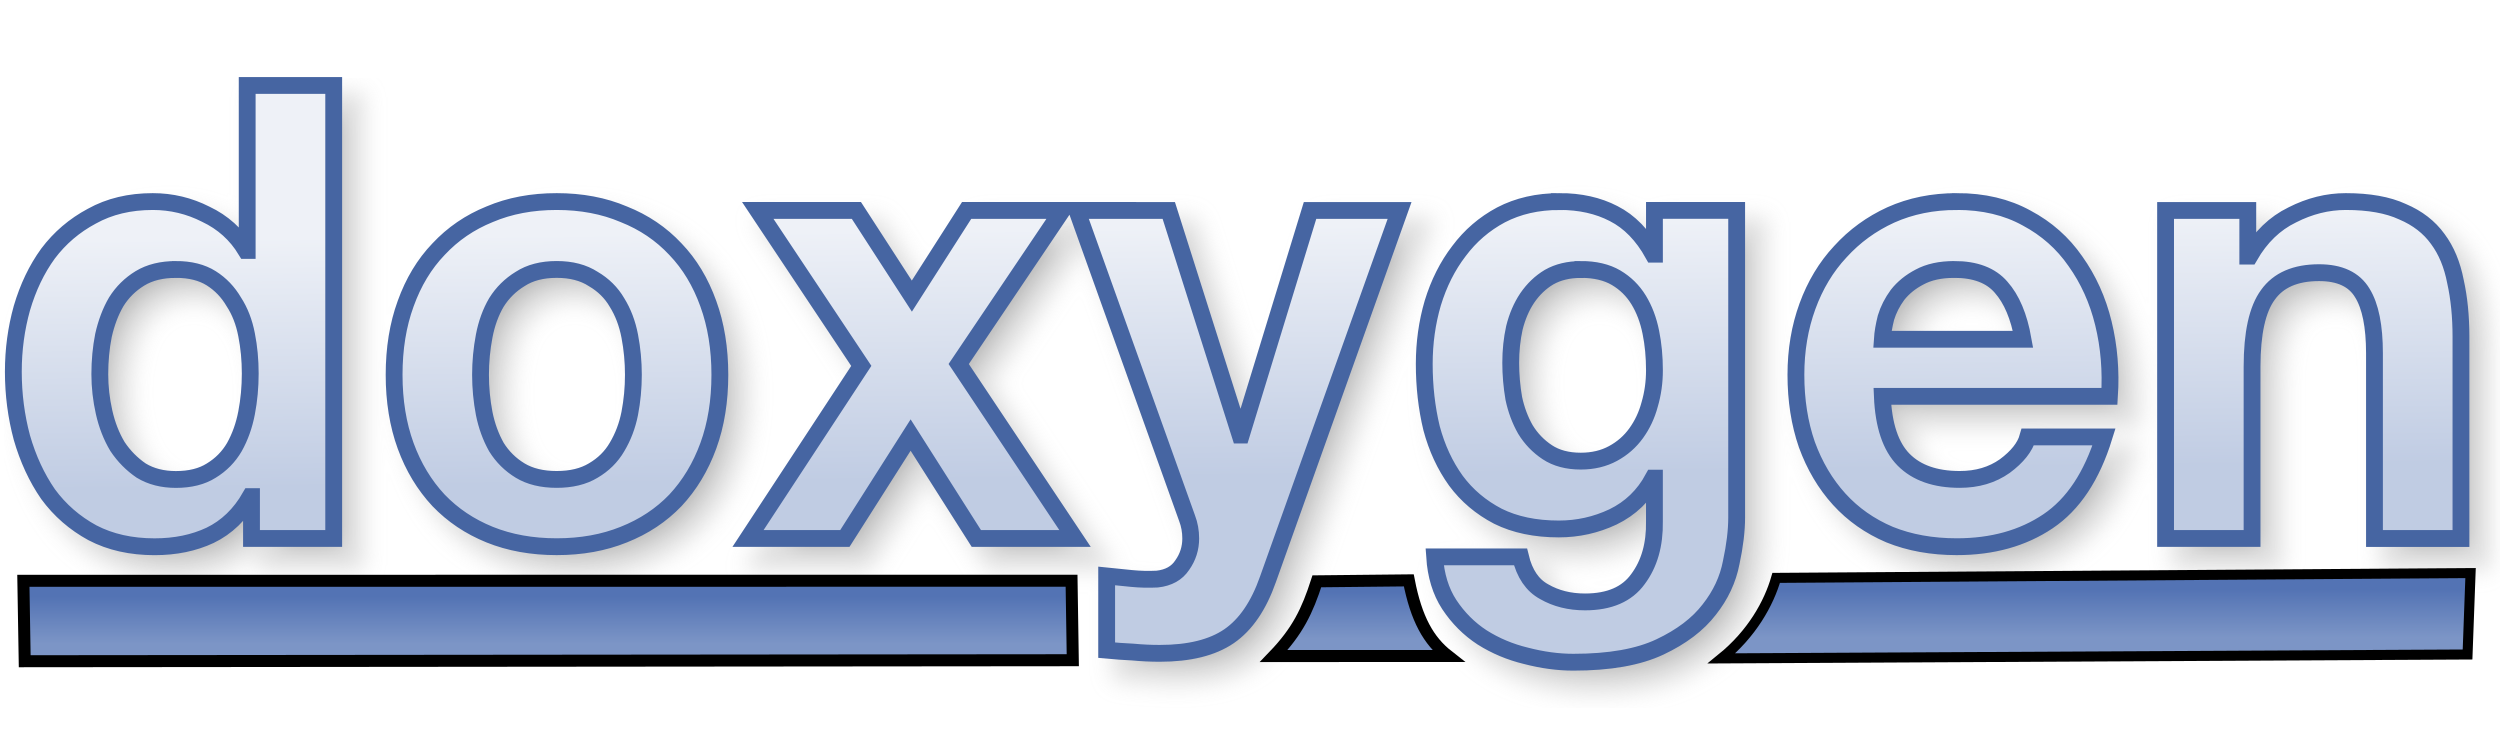
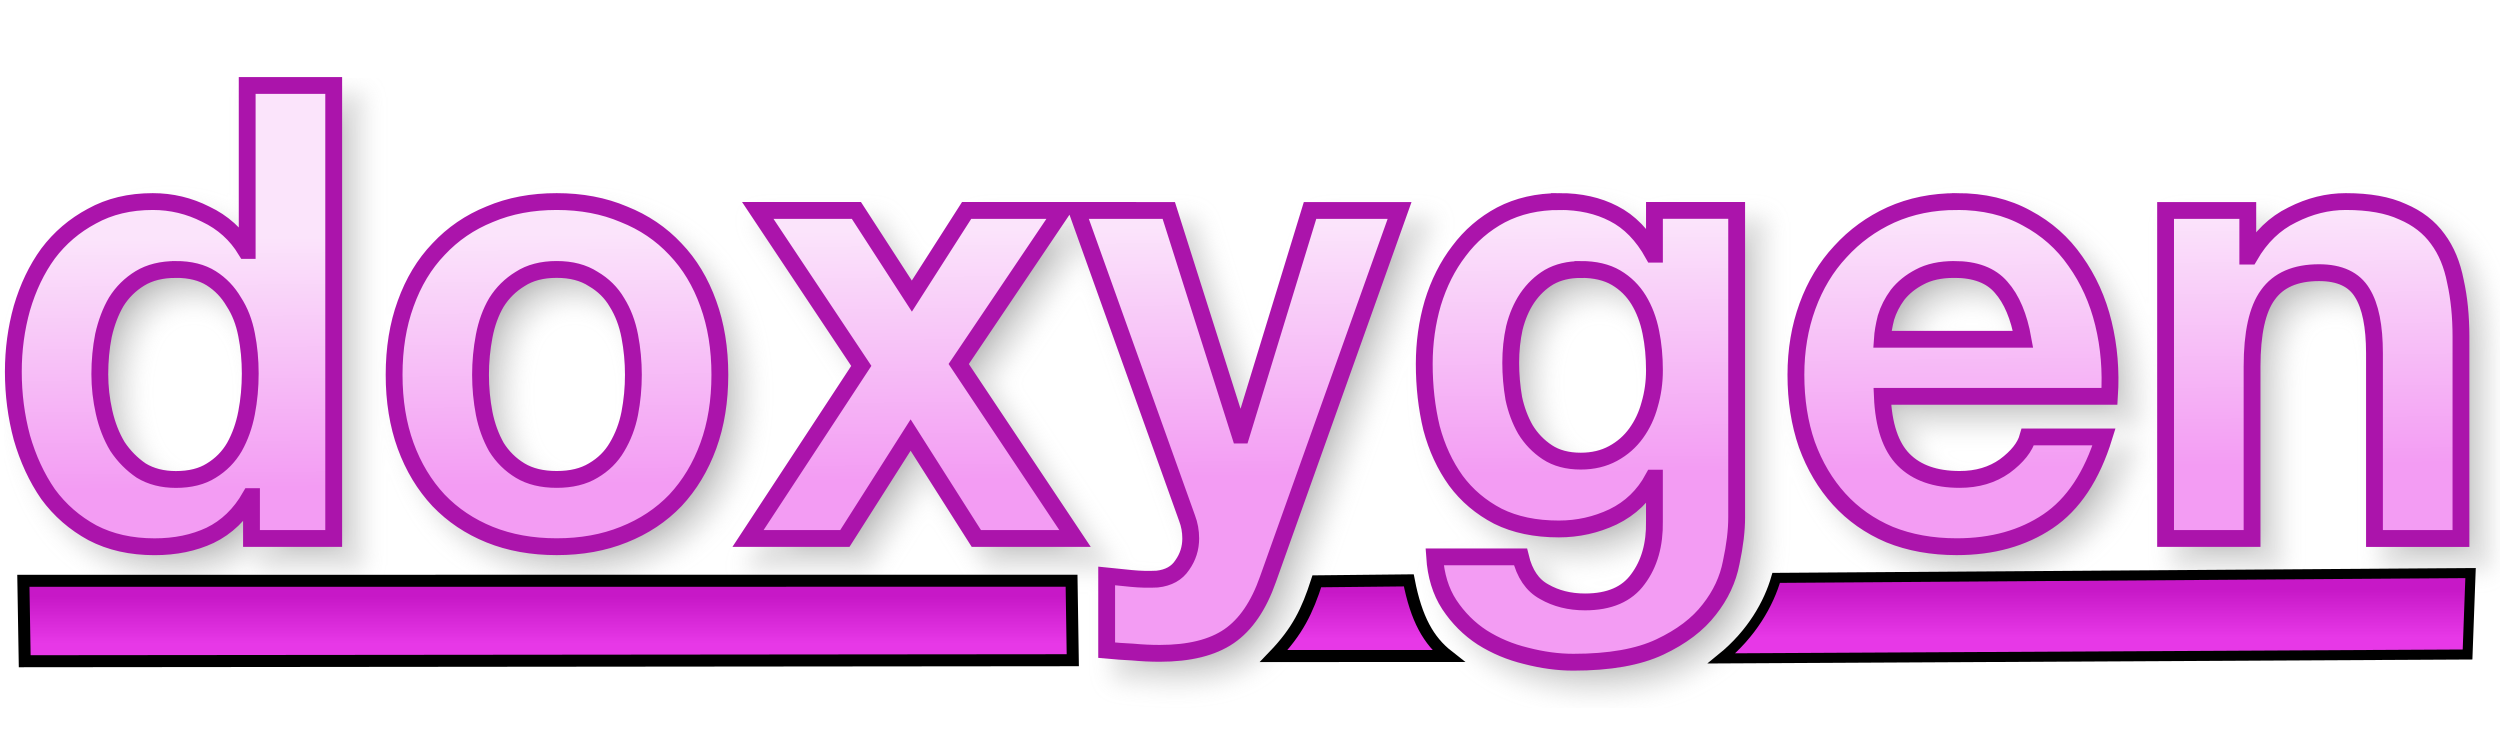
<svg xmlns="http://www.w3.org/2000/svg" xmlns:xlink="http://www.w3.org/1999/xlink" version="1.1" viewBox="0 0 104 31">
  <defs>
    <linearGradient id="a">
-       <stop stop-color="#5373B4" offset="0" />
-       <stop stop-color="#7C95C6" offset="1" />
+       <stop stop-color="#C718C7" offset="0" />
+       <stop stop-color="#E738E7" offset="1" />
    </linearGradient>
    <linearGradient id="d" x1="31.474" x2="31.474" y1="24.821" y2="26.773" gradientUnits="userSpaceOnUse" xlink:href="#a" />
    <linearGradient id="c" x1="31.474" x2="31.474" y1="24.821" y2="26.773" gradientTransform="matrix(.6816 0 0 1.0248 72.391 -.91809)" gradientUnits="userSpaceOnUse" xlink:href="#a" />
    <linearGradient id="b" x1="56.295" x2="56.295" y1="24.622" y2="26.574" gradientUnits="userSpaceOnUse" xlink:href="#a" />
    <linearGradient id="e" x1="49.067" x2="48.956" y1="19.719" y2="9.523" gradientTransform="matrix(.97968 0 0 1.0207 -.25579 -.25579)" gradientUnits="userSpaceOnUse">
-       <stop stop-color="#C0CCE3" offset="0" />
-       <stop stop-color="#EEF1F7" offset="1" />
+       <stop stop-color="#F39CF3" offset="0" />
+       <stop stop-color="#FBE4FB" offset="1" />
    </linearGradient>
    <filter id="f" x="-.011" y="-.045" width="1.021" height="1.091" color-interpolation-filters="sRGB">
      <feGaussianBlur stdDeviation="0.453" />
    </filter>
  </defs>
  <g>
    <path transform="translate(-2.5759 -27.848)" d="m13.609 32.203v6.863h-0.051c-0.405-0.669-0.963-1.171-1.672-1.506-0.692-0.352-1.428-0.527-2.205-0.527-0.963 0-1.807 0.203-2.533 0.607-0.726 0.387-1.334 0.906-1.824 1.557-0.473 0.651-0.835 1.409-1.088 2.272-0.236 0.845-0.355 1.724-0.355 2.639 0 0.95 0.119 1.864 0.355 2.744 0.253 0.88 0.615 1.663 1.088 2.35 0.49 0.669 1.107 1.207 1.85 1.611 0.743 0.387 1.604 0.58 2.584 0.58 0.861 0 1.631-0.158 2.307-0.475 0.692-0.334 1.25-0.872 1.672-1.611h0.051v1.742h3.42v-18.846zm12.875 4.83c-1.03 0-1.96 0.175-2.787 0.527-0.828 0.334-1.536 0.82-2.127 1.453-0.591 0.616-1.048 1.372-1.369 2.269-0.321 0.88-0.48 1.866-0.48 2.957s0.16 2.075 0.48 2.955c0.321 0.88 0.778 1.636 1.369 2.269 0.591 0.616 1.299 1.091 2.127 1.426 0.828 0.334 1.757 0.502 2.787 0.502 1.03 0 1.96-0.168 2.787-0.502 0.844-0.334 1.561-0.81 2.152-1.426 0.591-0.633 1.048-1.39 1.369-2.269 0.321-0.88 0.48-1.864 0.48-2.955s-0.16-2.077-0.48-2.957c-0.321-0.897-0.778-1.654-1.369-2.269-0.591-0.633-1.308-1.119-2.152-1.453-0.828-0.352-1.757-0.527-2.787-0.527zm41.715 0c-0.912 0-1.722 0.185-2.432 0.555-0.692 0.37-1.275 0.87-1.748 1.504-0.473 0.616-0.837 1.337-1.09 2.164-0.236 0.809-0.354 1.655-0.354 2.535 0 0.933 0.1 1.821 0.303 2.666 0.22 0.827 0.558 1.556 1.014 2.189 0.456 0.616 1.039 1.109 1.748 1.478 0.709 0.352 1.554 0.529 2.533 0.529 0.794 0 1.545-0.168 2.254-0.502 0.726-0.352 1.283-0.89 1.672-1.611h0.051v1.795c0.017 0.968-0.211 1.769-0.684 2.402-0.456 0.633-1.19 0.951-2.203 0.951-0.642 0-1.208-0.142-1.697-0.424-0.49-0.264-0.819-0.747-0.988-1.451h-3.572c0.051 0.774 0.253 1.435 0.607 1.98 0.372 0.563 0.829 1.019 1.369 1.371 0.557 0.352 1.166 0.607 1.824 0.766 0.676 0.176 1.333 0.266 1.975 0.266 1.503 0 2.703-0.212 3.598-0.635 0.895-0.422 1.58-0.941 2.053-1.557 0.473-0.598 0.777-1.249 0.912-1.953 0.152-0.704 0.227-1.329 0.227-1.875v-12.775h-3.42v1.822h-0.051c-0.439-0.792-0.988-1.355-1.647-1.69-0.642-0.334-1.393-0.502-2.254-0.502zm16.523 0c-0.996 0-1.909 0.185-2.736 0.555-0.811 0.37-1.512 0.88-2.103 1.531-0.591 0.633-1.046 1.39-1.367 2.269s-0.48 1.831-0.48 2.852c0 1.056 0.151 2.022 0.455 2.902 0.321 0.88 0.768 1.636 1.342 2.269 0.574 0.633 1.276 1.127 2.103 1.478 0.828 0.334 1.757 0.502 2.787 0.502 1.486 0 2.752-0.353 3.799-1.057 1.047-0.704 1.825-1.873 2.332-3.51h-3.168c-0.118 0.422-0.439 0.828-0.963 1.215-0.524 0.37-1.147 0.553-1.873 0.553-1.013 0-1.792-0.273-2.332-0.818-0.54-0.545-0.836-1.425-0.887-2.639h9.449c0.068-1.056-0.016-2.067-0.252-3.035-0.236-0.968-0.626-1.829-1.166-2.586-0.524-0.757-1.2-1.355-2.027-1.795-0.828-0.458-1.797-0.688-2.912-0.688zm16.189 0c-0.76 0-1.502 0.185-2.228 0.555-0.726 0.352-1.317 0.923-1.773 1.715h-0.076v-1.9h-3.42v13.646h3.598v-7.152c0-1.39 0.219-2.384 0.658-2.982 0.439-0.616 1.149-0.924 2.129-0.924 0.861 0 1.461 0.281 1.799 0.844 0.338 0.545 0.506 1.382 0.506 2.508v7.707h3.598v-8.393c0-0.845-0.076-1.611-0.229-2.297-0.135-0.704-0.38-1.292-0.734-1.768-0.355-0.493-0.844-0.873-1.469-1.137-0.608-0.282-1.395-0.422-2.357-0.422zm-66.063 0.369 4.307 6.467-4.713 7.18h4.029l2.736-4.303 2.734 4.303h4.106l-4.84-7.258 4.307-6.389h-3.977l-2.279 3.564-2.307-3.564zm13.275 0 4.584 12.803c0.101 0.264 0.152 0.545 0.152 0.844 0 0.405-0.117 0.775-0.354 1.109-0.22 0.334-0.566 0.527-1.039 0.58-0.355 0.018-0.71 0.01-1.065-0.025-0.355-0.035-0.701-0.07-1.039-0.105v3.088c0.372 0.035 0.735 0.061 1.09 0.078 0.372 0.035 0.744 0.053 1.115 0.053 1.233 0 2.194-0.238 2.887-0.713 0.692-0.475 1.233-1.266 1.621-2.375l5.473-15.336h-3.725l-2.861 9.344h-0.051l-2.965-9.344zm-37.48 2.455c0.591 0 1.082 0.123 1.471 0.369 0.388 0.246 0.699 0.572 0.936 0.977 0.253 0.387 0.432 0.845 0.533 1.373 0.101 0.51 0.152 1.048 0.152 1.611 0 0.563-0.051 1.107-0.152 1.635-0.101 0.528-0.271 1.004-0.508 1.426-0.236 0.405-0.556 0.73-0.961 0.977-0.388 0.246-0.88 0.369-1.471 0.369-0.557 0-1.038-0.123-1.443-0.369-0.388-0.264-0.718-0.597-0.988-1.002-0.253-0.422-0.438-0.898-0.557-1.426s-0.178-1.056-0.178-1.584c-1e-7 -0.563 0.051-1.099 0.152-1.609 0.118-0.528 0.295-0.996 0.531-1.4 0.253-0.405 0.583-0.73 0.988-0.977 0.405-0.246 0.903-0.369 1.494-0.369zm15.84 0c0.608 0 1.114 0.133 1.52 0.396 0.422 0.246 0.752 0.572 0.988 0.977 0.253 0.405 0.43 0.871 0.531 1.398 0.101 0.528 0.152 1.066 0.152 1.611 0 0.545-0.051 1.081-0.152 1.609-0.101 0.51-0.278 0.976-0.531 1.398-0.236 0.405-0.566 0.73-0.988 0.977-0.405 0.246-0.912 0.369-1.52 0.369-0.608 0-1.114-0.123-1.52-0.369s-0.735-0.572-0.988-0.977c-0.236-0.422-0.406-0.888-0.508-1.398-0.101-0.528-0.152-1.064-0.152-1.609 0-0.545 0.051-1.083 0.152-1.611 0.101-0.528 0.271-0.994 0.508-1.398 0.253-0.405 0.583-0.73 0.988-0.977 0.405-0.264 0.912-0.396 1.52-0.396zm42.602 0c0.591 0 1.08 0.115 1.469 0.344 0.388 0.229 0.701 0.537 0.938 0.924 0.236 0.387 0.406 0.835 0.508 1.346 0.101 0.493 0.15 1.021 0.15 1.584 0 0.493-0.066 0.968-0.201 1.426-0.118 0.44-0.305 0.836-0.559 1.188-0.253 0.352-0.574 0.633-0.963 0.844-0.388 0.211-0.835 0.318-1.342 0.318-0.557 0-1.021-0.125-1.393-0.371-0.372-0.246-0.676-0.562-0.912-0.949-0.22-0.387-0.381-0.818-0.482-1.293-0.084-0.493-0.127-0.986-0.127-1.478 0-0.51 0.051-0.994 0.152-1.451 0.118-0.475 0.297-0.89 0.533-1.242 0.253-0.37 0.557-0.66 0.912-0.871 0.372-0.211 0.81-0.316 1.316-0.316zm15.535 0c0.878 0 1.529 0.248 1.951 0.74 0.439 0.493 0.743 1.214 0.912 2.164h-5.854c0.017-0.264 0.068-0.564 0.152-0.898 0.101-0.334 0.263-0.65 0.482-0.949 0.236-0.299 0.541-0.547 0.912-0.74 0.388-0.211 0.869-0.316 1.443-0.316z" filter="url(#f)" opacity=".3" stroke="#969696" />
    <path d="m0.972 24.161 43.605-0.002 0.051 3.306-43.6 0.042z" fill="url(#d)" stroke="#000" stroke-width=".5" />
-     <path d="m10.283 3.555v6.863h-0.051c-0.405-0.669-0.963-1.171-1.672-1.506-0.692-0.352-1.428-0.527-2.205-0.527-0.963 0-1.807 0.203-2.533 0.607-0.726 0.387-1.334 0.906-1.824 1.557-0.473 0.651-0.835 1.409-1.088 2.272-0.236 0.845-0.355 1.724-0.355 2.639 0 0.95 0.119 1.864 0.355 2.744 0.253 0.88 0.615 1.663 1.088 2.35 0.49 0.669 1.107 1.207 1.85 1.611 0.743 0.387 1.604 0.58 2.584 0.58 0.861 0 1.631-0.158 2.307-0.475 0.692-0.334 1.25-0.872 1.672-1.611h0.051v1.742h3.42v-18.846zm12.875 4.83c-1.03 0-1.96 0.175-2.787 0.527-0.828 0.334-1.536 0.82-2.127 1.453-0.591 0.616-1.048 1.372-1.369 2.269-0.321 0.88-0.48 1.866-0.48 2.957s0.16 2.075 0.48 2.955c0.321 0.88 0.778 1.636 1.369 2.269 0.591 0.616 1.299 1.091 2.127 1.426 0.828 0.334 1.757 0.502 2.787 0.502 1.03 0 1.96-0.168 2.787-0.502 0.844-0.334 1.561-0.81 2.152-1.426 0.591-0.633 1.048-1.39 1.369-2.269 0.321-0.88 0.48-1.864 0.48-2.955s-0.16-2.077-0.48-2.957c-0.321-0.897-0.778-1.654-1.369-2.269-0.591-0.633-1.308-1.119-2.152-1.453-0.828-0.352-1.757-0.527-2.787-0.527zm41.715 0c-0.912 0-1.722 0.185-2.432 0.555-0.692 0.37-1.275 0.87-1.748 1.504-0.473 0.616-0.837 1.337-1.09 2.164-0.236 0.809-0.354 1.655-0.354 2.535 0 0.933 0.1 1.821 0.303 2.666 0.22 0.827 0.558 1.556 1.014 2.189 0.456 0.616 1.039 1.109 1.748 1.478 0.709 0.352 1.554 0.529 2.533 0.529 0.794 0 1.545-0.168 2.254-0.502 0.726-0.352 1.283-0.89 1.672-1.611h0.051v1.795c0.017 0.968-0.211 1.769-0.684 2.402-0.456 0.633-1.19 0.951-2.203 0.951-0.642 0-1.208-0.142-1.697-0.424-0.49-0.264-0.819-0.747-0.988-1.451h-3.572c0.051 0.774 0.253 1.435 0.607 1.98 0.372 0.563 0.829 1.019 1.369 1.371 0.557 0.352 1.166 0.607 1.824 0.766 0.676 0.176 1.333 0.266 1.975 0.266 1.503 0 2.703-0.212 3.598-0.635 0.895-0.422 1.58-0.941 2.053-1.557 0.473-0.598 0.777-1.249 0.912-1.953 0.152-0.704 0.227-1.329 0.227-1.875v-12.775h-3.42v1.822h-0.051c-0.439-0.792-0.988-1.355-1.647-1.69-0.642-0.334-1.393-0.502-2.254-0.502zm16.523 0c-0.996 0-1.909 0.185-2.736 0.555-0.811 0.37-1.512 0.88-2.103 1.531-0.591 0.633-1.046 1.39-1.367 2.269s-0.48 1.831-0.48 2.852c0 1.056 0.151 2.022 0.455 2.902 0.321 0.88 0.768 1.636 1.342 2.269 0.574 0.633 1.276 1.127 2.103 1.478 0.828 0.334 1.757 0.502 2.787 0.502 1.486 0 2.752-0.353 3.799-1.057 1.047-0.704 1.825-1.873 2.332-3.51h-3.168c-0.118 0.422-0.439 0.828-0.963 1.215-0.524 0.37-1.147 0.553-1.873 0.553-1.013 0-1.792-0.273-2.332-0.818-0.54-0.545-0.836-1.425-0.887-2.639h9.449c0.068-1.056-0.016-2.067-0.252-3.035-0.236-0.968-0.626-1.829-1.166-2.586-0.524-0.757-1.2-1.355-2.027-1.795-0.828-0.458-1.797-0.688-2.912-0.688zm16.189 0c-0.76 0-1.502 0.185-2.228 0.555-0.726 0.352-1.317 0.923-1.773 1.715h-0.076v-1.9h-3.42v13.646h3.598v-7.152c0-1.39 0.219-2.384 0.658-2.982 0.439-0.616 1.149-0.924 2.129-0.924 0.861 0 1.461 0.281 1.799 0.844 0.338 0.545 0.506 1.382 0.506 2.508v7.707h3.598v-8.393c0-0.845-0.076-1.611-0.229-2.297-0.135-0.704-0.38-1.292-0.734-1.768-0.355-0.493-0.844-0.873-1.469-1.137-0.608-0.282-1.395-0.422-2.357-0.422zm-66.062 0.369 4.307 6.467-4.713 7.18h4.029l2.736-4.303 2.734 4.303h4.106l-4.84-7.258 4.307-6.389h-3.977l-2.279 3.564-2.307-3.564zm13.275 0 4.584 12.803c0.101 0.264 0.152 0.545 0.152 0.844 0 0.405-0.117 0.775-0.354 1.109-0.22 0.334-0.566 0.527-1.039 0.58-0.355 0.018-0.71 0.01-1.065-0.025-0.355-0.035-0.701-0.07-1.039-0.105v3.088c0.372 0.035 0.735 0.061 1.09 0.078 0.372 0.035 0.744 0.053 1.115 0.053 1.233 0 2.194-0.238 2.887-0.713 0.692-0.475 1.233-1.266 1.621-2.375l5.473-15.336h-3.725l-2.861 9.344h-0.051l-2.965-9.344zm-37.48 2.455c0.591 0 1.082 0.123 1.471 0.369s0.699 0.572 0.936 0.977c0.253 0.387 0.432 0.845 0.533 1.373 0.101 0.51 0.152 1.048 0.152 1.611 0 0.563-0.051 1.107-0.152 1.635-0.101 0.528-0.271 1.004-0.508 1.426-0.236 0.405-0.556 0.73-0.961 0.977-0.388 0.246-0.88 0.369-1.471 0.369-0.557 0-1.038-0.123-1.443-0.369-0.388-0.264-0.718-0.597-0.988-1.002-0.253-0.422-0.438-0.898-0.557-1.426s-0.178-1.056-0.178-1.584c-1e-7 -0.563 0.051-1.099 0.152-1.609 0.118-0.528 0.295-0.996 0.531-1.4 0.253-0.405 0.583-0.73 0.988-0.977 0.405-0.246 0.903-0.369 1.494-0.369zm15.84 0c0.608 0 1.114 0.133 1.52 0.396 0.422 0.246 0.752 0.572 0.988 0.977 0.253 0.405 0.43 0.871 0.531 1.398 0.101 0.528 0.152 1.066 0.152 1.611 0 0.545-0.051 1.081-0.152 1.609-0.101 0.51-0.278 0.976-0.531 1.398-0.236 0.405-0.566 0.73-0.988 0.977-0.405 0.246-0.912 0.369-1.52 0.369-0.608 0-1.114-0.123-1.52-0.369s-0.735-0.572-0.988-0.977c-0.236-0.422-0.406-0.888-0.508-1.398-0.101-0.528-0.152-1.064-0.152-1.609 0-0.545 0.051-1.083 0.152-1.611 0.101-0.528 0.271-0.994 0.508-1.398 0.253-0.405 0.583-0.73 0.988-0.977 0.405-0.264 0.912-0.396 1.52-0.396zm42.602 0c0.591 0 1.08 0.115 1.469 0.344 0.388 0.229 0.701 0.537 0.938 0.924 0.236 0.387 0.406 0.835 0.508 1.346 0.101 0.493 0.15 1.021 0.15 1.584 0 0.493-0.066 0.968-0.201 1.426-0.118 0.44-0.305 0.836-0.559 1.188-0.253 0.352-0.574 0.633-0.963 0.844-0.388 0.211-0.835 0.318-1.342 0.318-0.557 0-1.021-0.125-1.393-0.371-0.372-0.246-0.676-0.562-0.912-0.949-0.22-0.387-0.381-0.818-0.482-1.293-0.084-0.493-0.127-0.986-0.127-1.478 0-0.51 0.051-0.994 0.152-1.451 0.118-0.475 0.297-0.89 0.533-1.242 0.253-0.37 0.557-0.66 0.912-0.871 0.372-0.211 0.81-0.316 1.316-0.316zm15.535 0c0.878 0 1.529 0.248 1.951 0.74 0.439 0.493 0.743 1.214 0.912 2.164h-5.854c0.017-0.264 0.068-0.564 0.152-0.898 0.101-0.334 0.263-0.65 0.482-0.949 0.236-0.299 0.541-0.547 0.912-0.74 0.388-0.211 0.869-0.316 1.443-0.316z" fill="url(#e)" stroke="#4665A2" stroke-width=".7" />
+     <path d="m10.283 3.555v6.863h-0.051c-0.405-0.669-0.963-1.171-1.672-1.506-0.692-0.352-1.428-0.527-2.205-0.527-0.963 0-1.807 0.203-2.533 0.607-0.726 0.387-1.334 0.906-1.824 1.557-0.473 0.651-0.835 1.409-1.088 2.272-0.236 0.845-0.355 1.724-0.355 2.639 0 0.95 0.119 1.864 0.355 2.744 0.253 0.88 0.615 1.663 1.088 2.35 0.49 0.669 1.107 1.207 1.85 1.611 0.743 0.387 1.604 0.58 2.584 0.58 0.861 0 1.631-0.158 2.307-0.475 0.692-0.334 1.25-0.872 1.672-1.611h0.051v1.742h3.42v-18.846zm12.875 4.83c-1.03 0-1.96 0.175-2.787 0.527-0.828 0.334-1.536 0.82-2.127 1.453-0.591 0.616-1.048 1.372-1.369 2.269-0.321 0.88-0.48 1.866-0.48 2.957s0.16 2.075 0.48 2.955c0.321 0.88 0.778 1.636 1.369 2.269 0.591 0.616 1.299 1.091 2.127 1.426 0.828 0.334 1.757 0.502 2.787 0.502 1.03 0 1.96-0.168 2.787-0.502 0.844-0.334 1.561-0.81 2.152-1.426 0.591-0.633 1.048-1.39 1.369-2.269 0.321-0.88 0.48-1.864 0.48-2.955s-0.16-2.077-0.48-2.957c-0.321-0.897-0.778-1.654-1.369-2.269-0.591-0.633-1.308-1.119-2.152-1.453-0.828-0.352-1.757-0.527-2.787-0.527zm41.715 0c-0.912 0-1.722 0.185-2.432 0.555-0.692 0.37-1.275 0.87-1.748 1.504-0.473 0.616-0.837 1.337-1.09 2.164-0.236 0.809-0.354 1.655-0.354 2.535 0 0.933 0.1 1.821 0.303 2.666 0.22 0.827 0.558 1.556 1.014 2.189 0.456 0.616 1.039 1.109 1.748 1.478 0.709 0.352 1.554 0.529 2.533 0.529 0.794 0 1.545-0.168 2.254-0.502 0.726-0.352 1.283-0.89 1.672-1.611h0.051v1.795c0.017 0.968-0.211 1.769-0.684 2.402-0.456 0.633-1.19 0.951-2.203 0.951-0.642 0-1.208-0.142-1.697-0.424-0.49-0.264-0.819-0.747-0.988-1.451h-3.572c0.051 0.774 0.253 1.435 0.607 1.98 0.372 0.563 0.829 1.019 1.369 1.371 0.557 0.352 1.166 0.607 1.824 0.766 0.676 0.176 1.333 0.266 1.975 0.266 1.503 0 2.703-0.212 3.598-0.635 0.895-0.422 1.58-0.941 2.053-1.557 0.473-0.598 0.777-1.249 0.912-1.953 0.152-0.704 0.227-1.329 0.227-1.875v-12.775h-3.42v1.822h-0.051c-0.439-0.792-0.988-1.355-1.647-1.69-0.642-0.334-1.393-0.502-2.254-0.502zm16.523 0c-0.996 0-1.909 0.185-2.736 0.555-0.811 0.37-1.512 0.88-2.103 1.531-0.591 0.633-1.046 1.39-1.367 2.269s-0.48 1.831-0.48 2.852c0 1.056 0.151 2.022 0.455 2.902 0.321 0.88 0.768 1.636 1.342 2.269 0.574 0.633 1.276 1.127 2.103 1.478 0.828 0.334 1.757 0.502 2.787 0.502 1.486 0 2.752-0.353 3.799-1.057 1.047-0.704 1.825-1.873 2.332-3.51h-3.168c-0.118 0.422-0.439 0.828-0.963 1.215-0.524 0.37-1.147 0.553-1.873 0.553-1.013 0-1.792-0.273-2.332-0.818-0.54-0.545-0.836-1.425-0.887-2.639h9.449c0.068-1.056-0.016-2.067-0.252-3.035-0.236-0.968-0.626-1.829-1.166-2.586-0.524-0.757-1.2-1.355-2.027-1.795-0.828-0.458-1.797-0.688-2.912-0.688zm16.189 0c-0.76 0-1.502 0.185-2.228 0.555-0.726 0.352-1.317 0.923-1.773 1.715h-0.076v-1.9h-3.42v13.646h3.598v-7.152c0-1.39 0.219-2.384 0.658-2.982 0.439-0.616 1.149-0.924 2.129-0.924 0.861 0 1.461 0.281 1.799 0.844 0.338 0.545 0.506 1.382 0.506 2.508v7.707h3.598v-8.393c0-0.845-0.076-1.611-0.229-2.297-0.135-0.704-0.38-1.292-0.734-1.768-0.355-0.493-0.844-0.873-1.469-1.137-0.608-0.282-1.395-0.422-2.357-0.422zm-66.062 0.369 4.307 6.467-4.713 7.18h4.029l2.736-4.303 2.734 4.303h4.106l-4.84-7.258 4.307-6.389h-3.977l-2.279 3.564-2.307-3.564zm13.275 0 4.584 12.803c0.101 0.264 0.152 0.545 0.152 0.844 0 0.405-0.117 0.775-0.354 1.109-0.22 0.334-0.566 0.527-1.039 0.58-0.355 0.018-0.71 0.01-1.065-0.025-0.355-0.035-0.701-0.07-1.039-0.105v3.088c0.372 0.035 0.735 0.061 1.09 0.078 0.372 0.035 0.744 0.053 1.115 0.053 1.233 0 2.194-0.238 2.887-0.713 0.692-0.475 1.233-1.266 1.621-2.375l5.473-15.336h-3.725l-2.861 9.344h-0.051l-2.965-9.344zm-37.48 2.455c0.591 0 1.082 0.123 1.471 0.369s0.699 0.572 0.936 0.977c0.253 0.387 0.432 0.845 0.533 1.373 0.101 0.51 0.152 1.048 0.152 1.611 0 0.563-0.051 1.107-0.152 1.635-0.101 0.528-0.271 1.004-0.508 1.426-0.236 0.405-0.556 0.73-0.961 0.977-0.388 0.246-0.88 0.369-1.471 0.369-0.557 0-1.038-0.123-1.443-0.369-0.388-0.264-0.718-0.597-0.988-1.002-0.253-0.422-0.438-0.898-0.557-1.426s-0.178-1.056-0.178-1.584c-1e-7 -0.563 0.051-1.099 0.152-1.609 0.118-0.528 0.295-0.996 0.531-1.4 0.253-0.405 0.583-0.73 0.988-0.977 0.405-0.246 0.903-0.369 1.494-0.369zm15.84 0c0.608 0 1.114 0.133 1.52 0.396 0.422 0.246 0.752 0.572 0.988 0.977 0.253 0.405 0.43 0.871 0.531 1.398 0.101 0.528 0.152 1.066 0.152 1.611 0 0.545-0.051 1.081-0.152 1.609-0.101 0.51-0.278 0.976-0.531 1.398-0.236 0.405-0.566 0.73-0.988 0.977-0.405 0.246-0.912 0.369-1.52 0.369-0.608 0-1.114-0.123-1.52-0.369s-0.735-0.572-0.988-0.977c-0.236-0.422-0.406-0.888-0.508-1.398-0.101-0.528-0.152-1.064-0.152-1.609 0-0.545 0.051-1.083 0.152-1.611 0.101-0.528 0.271-0.994 0.508-1.398 0.253-0.405 0.583-0.73 0.988-0.977 0.405-0.264 0.912-0.396 1.52-0.396zm42.602 0c0.591 0 1.08 0.115 1.469 0.344 0.388 0.229 0.701 0.537 0.938 0.924 0.236 0.387 0.406 0.835 0.508 1.346 0.101 0.493 0.15 1.021 0.15 1.584 0 0.493-0.066 0.968-0.201 1.426-0.118 0.44-0.305 0.836-0.559 1.188-0.253 0.352-0.574 0.633-0.963 0.844-0.388 0.211-0.835 0.318-1.342 0.318-0.557 0-1.021-0.125-1.393-0.371-0.372-0.246-0.676-0.562-0.912-0.949-0.22-0.387-0.381-0.818-0.482-1.293-0.084-0.493-0.127-0.986-0.127-1.478 0-0.51 0.051-0.994 0.152-1.451 0.118-0.475 0.297-0.89 0.533-1.242 0.253-0.37 0.557-0.66 0.912-0.871 0.372-0.211 0.81-0.316 1.316-0.316zm15.535 0c0.878 0 1.529 0.248 1.951 0.74 0.439 0.493 0.743 1.214 0.912 2.164h-5.854c0.017-0.264 0.068-0.564 0.152-0.898 0.101-0.334 0.263-0.65 0.482-0.949 0.236-0.299 0.541-0.547 0.912-0.74 0.388-0.211 0.869-0.316 1.443-0.316z" fill="url(#e)" stroke="#AB14AB" stroke-width=".7" />
    <path d="m52.988 27.291c0.996-1.036 1.394-1.873 1.793-3.108l3.825-0.04c0.311 1.61 0.824 2.514 1.633 3.147z" fill="url(#b)" stroke="#000" stroke-width=".5" />
    <path d="m73.89 24.04 28.885-0.201-0.125 3.388-31.033 0.162c1.262-1.023 1.966-2.286 2.272-3.349z" fill="url(#c)" stroke="#000" stroke-width=".418" />
  </g>
</svg>
